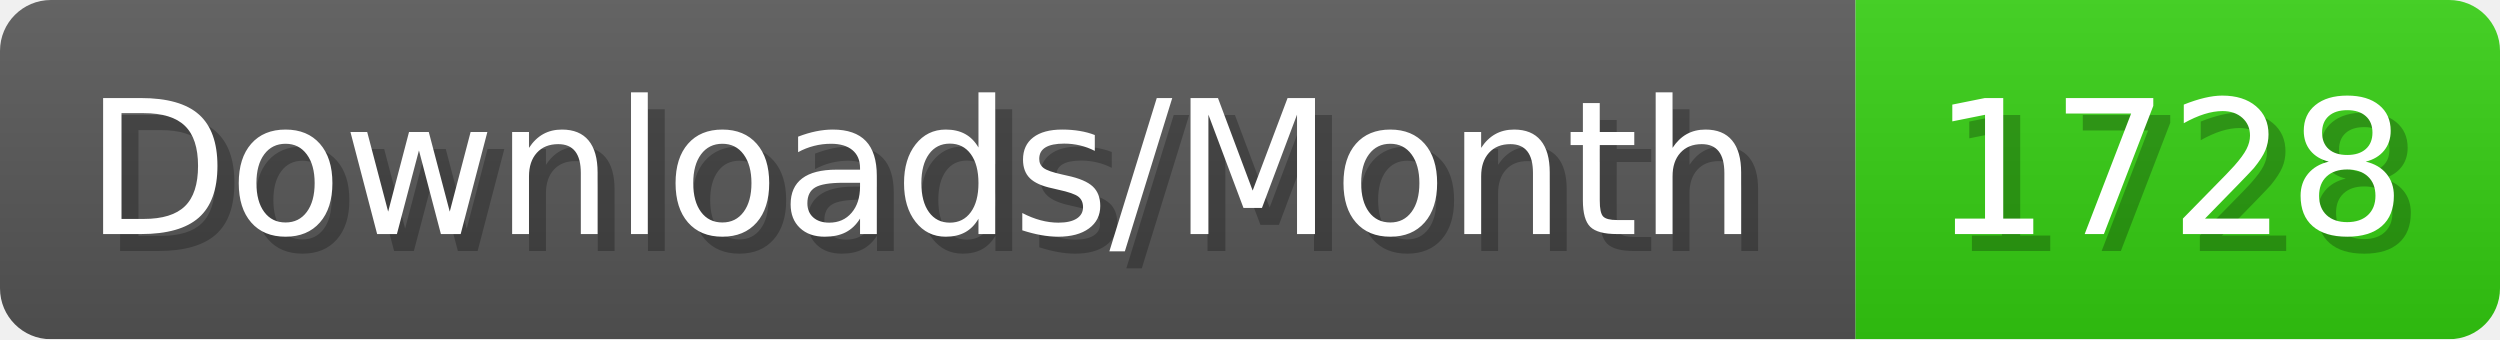
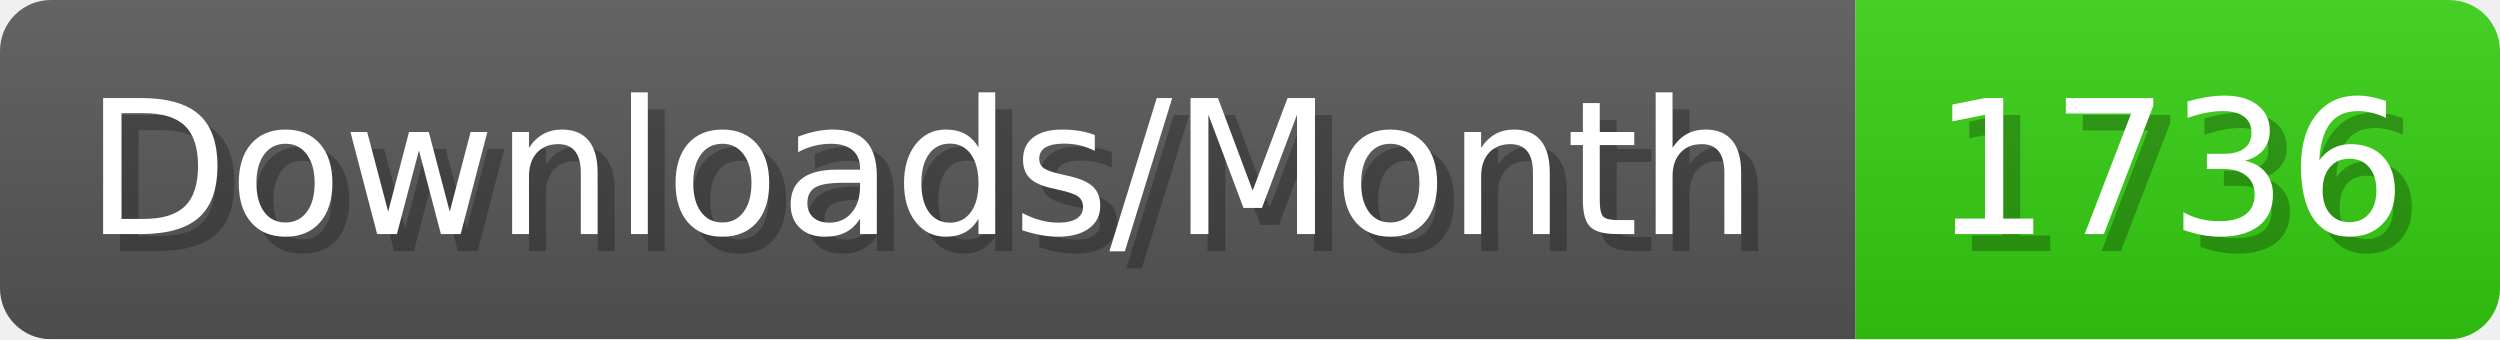
- <svg xmlns="http://www.w3.org/2000/svg" width="147.4" height="20" viewBox="0 0 1474 200" role="img" aria-label="Downloads/Month: 1728">
+ <svg xmlns="http://www.w3.org/2000/svg" width="147.4" height="20" viewBox="0 0 1474 200" role="img" aria-label="Downloads/Month: 1736">
  <linearGradient id="YlXUI" x2="0" y2="100%">
    <stop offset="0" stop-opacity=".1" stop-color="#EEE" />
    <stop offset="1" stop-opacity=".1" />
  </linearGradient>
  <mask id="JHhop">
    <rect width="1474" height="200" rx="30" fill="#FFF" />
  </mask>
  <g mask="url(#JHhop)">
    <rect width="1094" height="200" fill="#555" />
    <rect width="380" height="200" fill="#3C1" x="1094" />
    <rect width="1474" height="200" fill="url(#YlXUI)" />
  </g>
  <g aria-hidden="true" fill="#fff" text-anchor="start" font-family="Verdana,DejaVu Sans,sans-serif" font-size="110">
    <text x="60" y="148" textLength="994" fill="#000" opacity="0.25">Downloads/Month</text>
    <text x="50" y="138" textLength="994">Downloads/Month</text>
-     <text x="1149" y="148" textLength="280" fill="#000" opacity="0.25">1728</text>
-     <text x="1139" y="138" textLength="280">1728</text>
+     <text x="1149" y="148" textLength="280" fill="#000" opacity="0.25">1736</text>
+     <text x="1139" y="138" textLength="280">1736</text>
  </g>
</svg>
